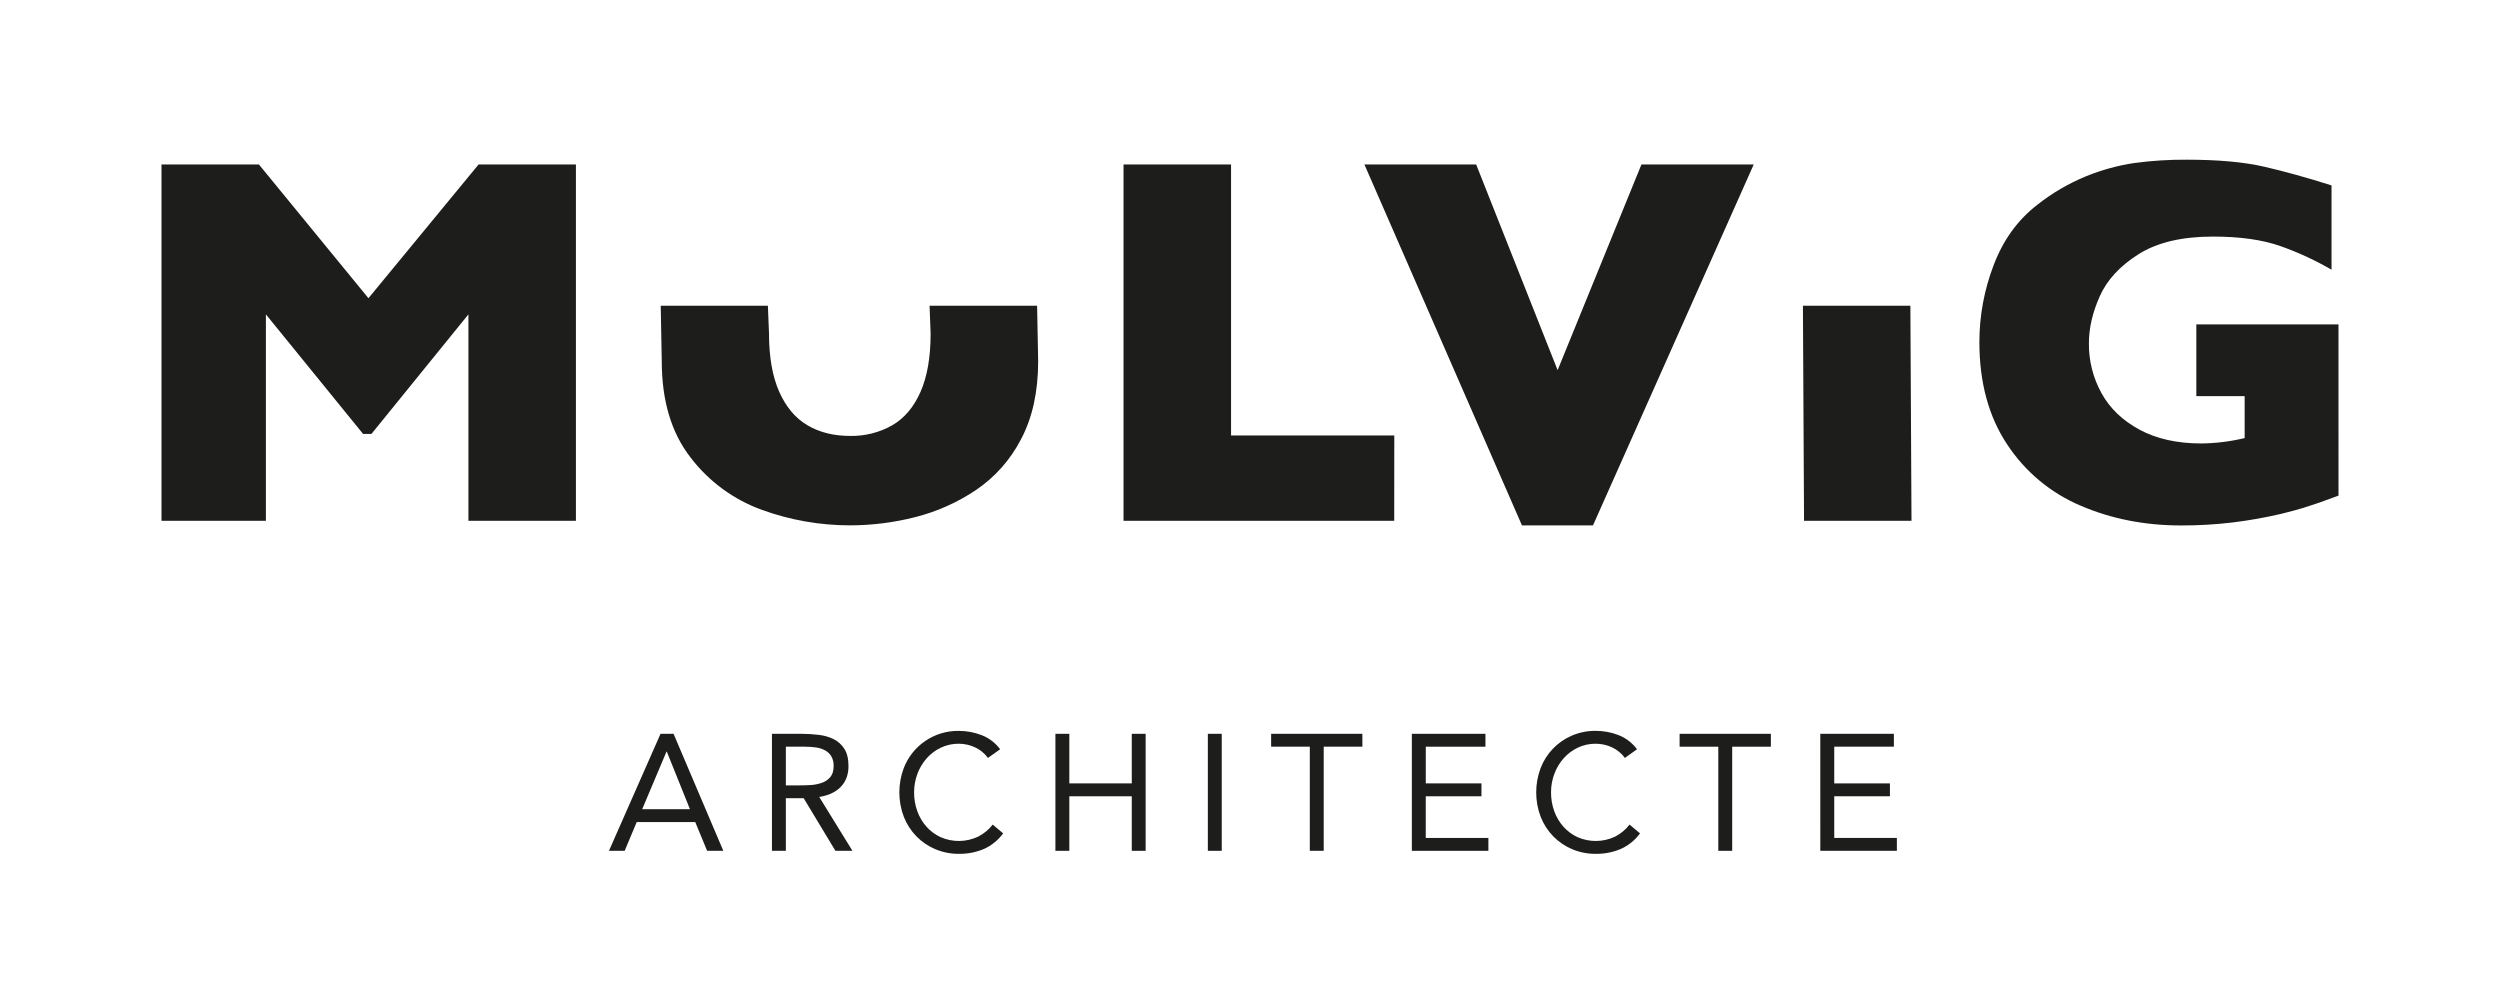
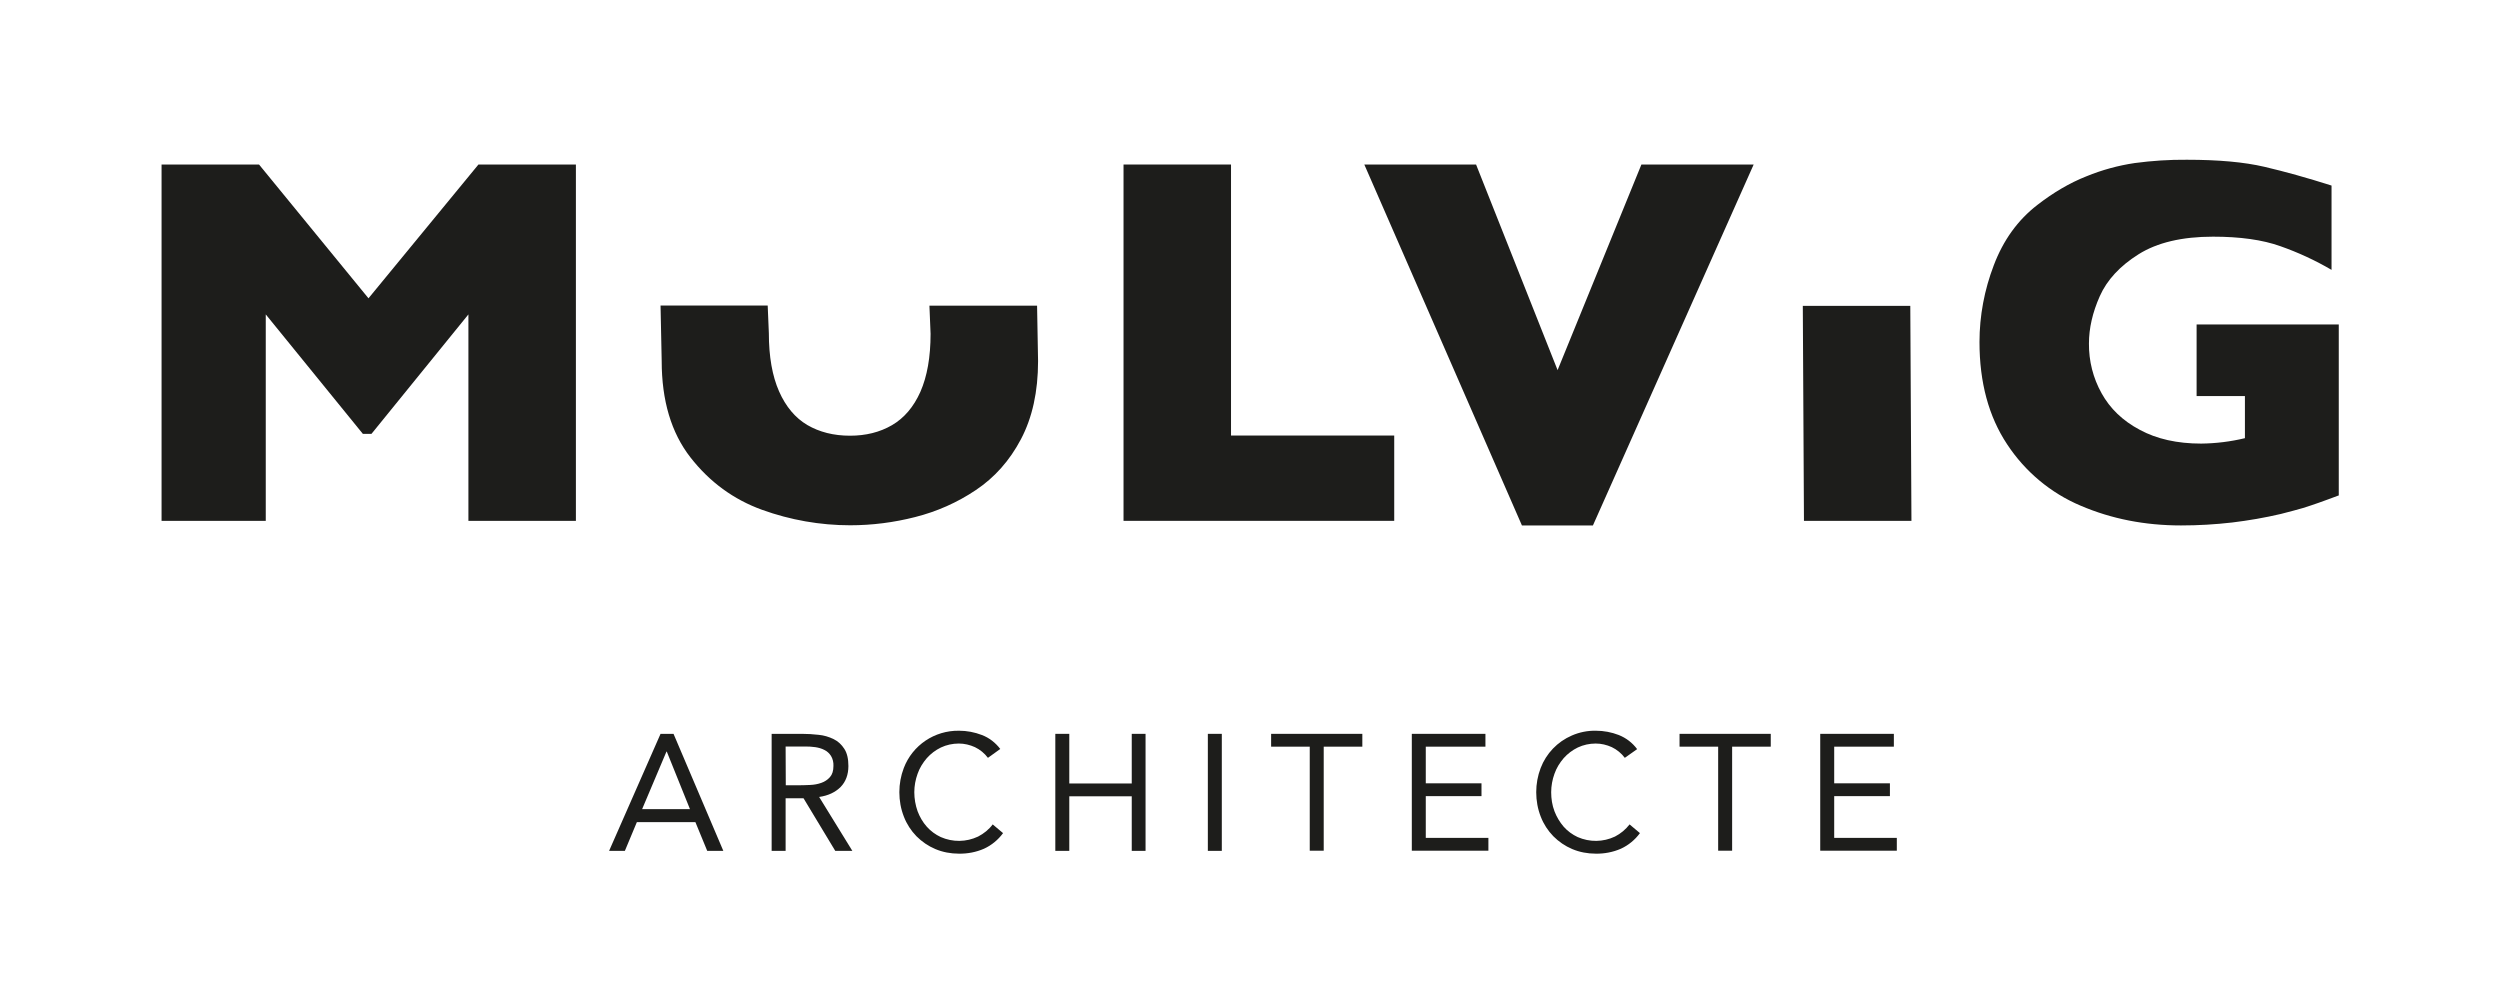
- <svg xmlns="http://www.w3.org/2000/svg" id="Calque_1" data-name="Calque 1" viewBox="0 0 1521.06 605.64">
-   <defs>
-     <style>.cls-1{fill:#1d1d1b;}</style>
-   </defs>
-   <path class="cls-1" d="M350.4,316.87H285V191.27l-59,72.73H220.9l-59.12-72.73v125.6H98.26V100.08h59.28l66.63,81.36,67-81.36H350.4Z" />
-   <path class="cls-1" d="M631.64,219.74q0,27.84-10.41,47.47a83.37,83.37,0,0,1-27.52,31,118.41,118.41,0,0,1-36.91,16.43,161.36,161.36,0,0,1-39.49,5,157.05,157.05,0,0,1-53.61-9.38,95.29,95.29,0,0,1-43.55-31.91q-17.52-22.51-17.52-58.65L402,186H467.2l.68,16.82q0,21.45,6.17,35.43t17.21,20.49q11,6.5,26,6.49a50,50,0,0,0,25.49-6.41q11.12-6.42,17.28-20.33t6.18-35.35L565.58,186H631Z" />
-   <path class="cls-1" d="M848.28,316.87H683.58V100.08H749V264.94h99.32Z" />
-   <path class="cls-1" d="M1067,100.08,969.2,319.68H926l-95.86-219.6h68l49.55,125.13,51-125.13Z" />
-   <path class="cls-1" d="M1163,316.87h-65.38L1096.94,186h65.38Z" />
-   <path class="cls-1" d="M1422.8,301.54q-7,2.65-12,4.38t-9.62,3.15q-4.62,1.41-13.37,3.6a283.41,283.41,0,0,1-29.65,5.24,260.1,260.1,0,0,1-31.19,1.79q-33,0-61-12a100.24,100.24,0,0,1-44.82-37.39Q1204.3,244.95,1204.3,208a130.9,130.9,0,0,1,8.68-46.67q8.68-22.91,26.49-36.67a123.18,123.18,0,0,1,29.8-17.44,127.79,127.79,0,0,1,29.48-8.06,227.83,227.83,0,0,1,31.75-2q28.63,0,47.24,4.3t40.82,11.35v51.3a180.73,180.73,0,0,0-31.13-14.39q-16.4-5.78-41-5.78-28.31,0-45.28,10.72t-23.56,25.5q-6.66,14.86-6.65,28.78a61.37,61.37,0,0,0,7.66,30.27q7.67,13.88,23.15,22.22t37.36,8.38a117.36,117.36,0,0,0,26.59-3.28V241h-29.4V197.37h86.49Z" />
-   <path class="cls-1" d="M401.88,446.47h7.93l30.27,71.19h-9.84L423,500.16H387.4l-7.34,17.5H370.5Zm3.83,10.86h-.21l-14.78,35h29.06Z" />
-   <path class="cls-1" d="M469.67,446.47h18.2a87.34,87.34,0,0,1,10.22.63,27.56,27.56,0,0,1,9.1,2.61,16.55,16.55,0,0,1,6.53,5.89c1.67,2.57,2.52,6.09,2.52,10.5q0,7.84-4.73,12.68t-13.08,6.09l20.22,32.79H508.29l-19.3-32H478.13v32h-8.46Zm8.46,31.38h7.53q3.52,0,7.3-.2a25.28,25.28,0,0,0,6.94-1.31,11.86,11.86,0,0,0,5.22-3.48c1.38-1.57,2.08-3.83,2.08-6.79a11.11,11.11,0,0,0-1.52-6.13,10.09,10.09,0,0,0-4-3.56,16.7,16.7,0,0,0-5.53-1.66,49.25,49.25,0,0,0-6.19-.41H478.13Z" />
-   <path class="cls-1" d="M601.1,461.14a20.5,20.5,0,0,0-7.94-6.48,23.59,23.59,0,0,0-9.85-2.16,25,25,0,0,0-10.92,2.41,27.36,27.36,0,0,0-8.6,6.49,30,30,0,0,0-5.63,9.46,32,32,0,0,0-2,11.2,33,33,0,0,0,2,11.63,29,29,0,0,0,5.59,9.35,26.19,26.19,0,0,0,8.55,6.31,27.53,27.53,0,0,0,22.7-.26,26.44,26.44,0,0,0,9-7.39l6.34,5.34a29.46,29.46,0,0,1-11.61,9.46,37.76,37.76,0,0,1-15.34,3,36.18,36.18,0,0,1-14.29-2.82,35.28,35.28,0,0,1-11.51-7.8,36.06,36.06,0,0,1-7.65-11.82,41.94,41.94,0,0,1-.1-29.66,35.35,35.35,0,0,1,33.55-22.71,38.08,38.08,0,0,1,13.92,2.61,25.64,25.64,0,0,1,11.2,8.55Z" />
-   <path class="cls-1" d="M642.14,446.47h8.46v30.16h38V446.47h8.44v71.19h-8.44V484.48h-38v33.18h-8.46Z" />
-   <path class="cls-1" d="M734.88,446.47h8.46v71.19h-8.46Z" />
-   <path class="cls-1" d="M828.92,454.31H805.38v63.35h-8.46V454.31H773.39v-7.84h55.5Z" />
-   <path class="cls-1" d="M859,446.47h44.78v7.84h-36.3v22.32h33.88v7.85H867.46v25.35h38.11v7.83H859Z" />
-   <path class="cls-1" d="M988.63,461.14a20.43,20.43,0,0,0-7.94-6.48,23.59,23.59,0,0,0-9.85-2.16,24.93,24.93,0,0,0-10.91,2.41,27.4,27.4,0,0,0-8.61,6.49,30,30,0,0,0-5.63,9.46,31.73,31.73,0,0,0-2,11.2,33,33,0,0,0,2,11.63,29.09,29.09,0,0,0,5.59,9.35,26.26,26.26,0,0,0,8.54,6.31,27.55,27.55,0,0,0,22.71-.26,26.31,26.31,0,0,0,8.94-7.39l6.35,5.34a29.49,29.49,0,0,1-11.62,9.46,37.71,37.71,0,0,1-15.33,3,36.11,36.11,0,0,1-14.29-2.82,35.33,35.33,0,0,1-11.52-7.8,35.88,35.88,0,0,1-7.64-11.82,41.94,41.94,0,0,1-.1-29.66,35.16,35.16,0,0,1,19-19.82,35.85,35.85,0,0,1,14.59-2.91,37.92,37.92,0,0,1,13.92,2.61A25.71,25.71,0,0,1,996,455.86Z" />
-   <path class="cls-1" d="M1077.44,454.31h-23.53v63.35h-8.46V454.31h-23.54v-7.84h55.53Z" />
-   <path class="cls-1" d="M1107.51,446.47h44.77v7.84H1116v22.32h33.88v7.85H1116v25.35h38.1v7.83h-46.58Z" />
+ <svg xmlns="http://www.w3.org/2000/svg" version="1.1" id="Calque_1" x="0px" y="0px" viewBox="0 0 1521.1 605.6" style="enable-background:new 0 0 1521.1 605.6;" xml:space="preserve">
+   <style type="text/css">
+ 	.st0{fill:#1D1D1B;}
+ </style>
+   <g>
+     <path class="st0" d="M350.4,316.9H285V191.3l-59,72.7h-5.2l-59.1-72.7v125.6H98.3V100.1h59.3l66.6,81.4l66.9-81.4h59.3L350.4,316.9   z" />
+     <path class="st0" d="M631.6,219.7c0,18.6-3.5,34.4-10.4,47.5c-6.9,13.1-16.1,23.4-27.5,31c-11.3,7.6-23.8,13.1-36.9,16.4   c-12.9,3.3-26.2,5-39.5,5c-18.3,0-36.4-3.2-53.6-9.4c-17.4-6.3-31.9-16.9-43.6-31.9c-11.7-15-17.5-34.6-17.5-58.7l-0.7-33.7h65.2   l0.7,16.8c0,14.3,2.1,26.1,6.2,35.4c4.1,9.3,9.9,16.2,17.2,20.5c7.4,4.3,16,6.5,26,6.5c9.6,0,18.1-2.1,25.5-6.4   c7.4-4.3,13.2-11.1,17.3-20.3c4.1-9.3,6.2-21.1,6.2-35.3l-0.7-17.1H631L631.6,219.7z" />
+     <path class="st0" d="M848.3,316.9H683.6V100.1H749v164.9h99.3V316.9z" />
+     <path class="st0" d="M1067,100.1l-97.8,219.6H926l-95.9-219.6h68l49.6,125.1l51-125.1H1067z" />
+     <path class="st0" d="M1163,316.9h-65.4l-0.7-130.8h65.4L1163,316.9z" />
+     <path class="st0" d="M1422.8,301.5c-4.7,1.8-8.7,3.2-12,4.4s-6.5,2.2-9.6,3.2c-3.1,0.9-7.5,2.1-13.4,3.6c-9.8,2.3-19.7,4-29.6,5.2   c-10.4,1.2-20.8,1.8-31.2,1.8c-22,0-42.3-4-61-12c-18.3-7.7-33.9-20.8-44.8-37.4c-11.2-16.9-16.8-37.6-16.8-62.2   c0-16,3-31.8,8.7-46.7c5.8-15.3,14.6-27.5,26.5-36.7c9.8-7.6,19.7-13.4,29.8-17.4c9.5-3.9,19.4-6.6,29.5-8.1   c10.5-1.4,21.1-2.1,31.7-2c19.1,0,34.8,1.4,47.2,4.3s26,6.7,40.8,11.4v51.3c-9.9-5.8-20.3-10.6-31.1-14.4   c-10.9-3.9-24.6-5.8-41-5.8c-18.9,0-34,3.6-45.3,10.7c-11.3,7.1-19.2,15.6-23.6,25.5c-4.4,9.9-6.6,19.5-6.6,28.8   c-0.1,10.6,2.5,21,7.7,30.3c5.1,9.2,12.8,16.7,23.2,22.2c10.3,5.6,22.8,8.4,37.4,8.4c9-0.1,17.9-1.2,26.6-3.3V241h-29.4v-43.6h86.5   V301.5z" />
+     <path class="st0" d="M401.9,446.5h7.9l30.3,71.2h-9.8l-7.2-17.5h-35.6l-7.3,17.5h-9.6L401.9,446.5z M405.7,457.3h-0.2l-14.8,35   h29.1L405.7,457.3z" />
+     <path class="st0" d="M469.7,446.5h18.2c3.4,0,6.8,0.2,10.2,0.6c3.2,0.3,6.2,1.2,9.1,2.6c2.7,1.3,4.9,3.4,6.5,5.9   c1.7,2.6,2.5,6.1,2.5,10.5c0,5.2-1.6,9.5-4.7,12.7c-3.2,3.2-7.5,5.3-13.1,6.1l20.2,32.8h-10.4l-19.3-32h-10.9v32h-8.5V446.5z    M478.1,477.8h7.5c2.4,0,4.8-0.1,7.3-0.2c2.4-0.1,4.7-0.5,6.9-1.3c2-0.7,3.8-1.9,5.2-3.5c1.4-1.6,2.1-3.8,2.1-6.8   c0.1-2.1-0.4-4.3-1.5-6.1c-1-1.5-2.3-2.8-4-3.6c-1.7-0.9-3.6-1.4-5.5-1.7c-2.1-0.3-4.1-0.4-6.2-0.4h-11.9L478.1,477.8z" />
+     <path class="st0" d="M601.1,461.1c-2.1-2.8-4.8-5-7.9-6.5c-3.1-1.4-6.4-2.2-9.8-2.2c-3.8,0-7.5,0.8-10.9,2.4   c-3.3,1.6-6.2,3.8-8.6,6.5c-2.4,2.8-4.4,6-5.6,9.5c-1.3,3.6-2,7.4-2,11.2c0,4,0.7,7.9,2,11.6c1.3,3.4,3.1,6.6,5.6,9.4   c2.4,2.7,5.3,4.8,8.5,6.3c7.3,3.2,15.5,3.1,22.7-0.3c3.5-1.8,6.6-4.3,8.9-7.4l6.3,5.3c-3,4.1-7,7.4-11.6,9.5   c-4.8,2.1-10.1,3.1-15.3,3c-4.9,0-9.8-0.9-14.3-2.8c-4.3-1.8-8.2-4.5-11.5-7.8c-3.3-3.4-5.9-7.4-7.6-11.8c-1.9-4.8-2.8-9.9-2.8-15   c0-5,0.9-10,2.7-14.7c5.3-13.9,18.7-22.9,33.6-22.7c4.8,0,9.5,0.9,13.9,2.6c4.5,1.7,8.3,4.7,11.2,8.5L601.1,461.1z" />
+     <path class="st0" d="M642.1,446.5h8.5v30.2h38v-30.2h8.4v71.2h-8.4v-33.2h-38v33.2h-8.5V446.5z" />
+     <path class="st0" d="M734.9,446.5h8.5v71.2h-8.5V446.5z" />
+     <path class="st0" d="M828.9,454.3h-23.5v63.3h-8.5v-63.3h-23.5v-7.8h55.5L828.9,454.3z" />
+     <path class="st0" d="M859,446.5h44.8v7.8h-36.3v22.3h33.9v7.8h-33.9v25.4h38.1v7.8H859L859,446.5z" />
+     <path class="st0" d="M988.6,461.1c-2.1-2.8-4.8-5-7.9-6.5c-3.1-1.4-6.4-2.2-9.8-2.2c-3.8,0-7.5,0.8-10.9,2.4   c-3.3,1.6-6.2,3.8-8.6,6.5c-2.4,2.8-4.4,6-5.6,9.5c-1.3,3.6-2,7.4-2,11.2c0,4,0.6,7.9,2,11.6c1.3,3.4,3.2,6.6,5.6,9.4   c2.4,2.7,5.3,4.8,8.5,6.3c7.3,3.2,15.5,3.1,22.7-0.3c3.5-1.8,6.5-4.3,8.9-7.4l6.3,5.3c-3,4.1-7,7.4-11.6,9.5   c-4.8,2.1-10.1,3.1-15.3,3c-4.9,0-9.8-0.9-14.3-2.8c-4.3-1.8-8.2-4.5-11.5-7.8c-3.3-3.4-5.9-7.4-7.6-11.8c-1.9-4.8-2.8-9.9-2.8-15   c0-5,0.9-10,2.7-14.7c3.4-8.9,10.2-16,19-19.8c4.6-2,9.6-3,14.6-2.9c4.8,0,9.5,0.9,13.9,2.6c4.5,1.8,8.3,4.7,11.2,8.6L988.6,461.1z   " />
+     <path class="st0" d="M1077.4,454.3h-23.5v63.3h-8.5v-63.3h-23.5v-7.8h55.5L1077.4,454.3z" />
+     <path class="st0" d="M1107.5,446.5h44.8v7.8H1116v22.3h33.9v7.8H1116v25.4h38.1v7.8h-46.6V446.5z" />
+   </g>
</svg>
